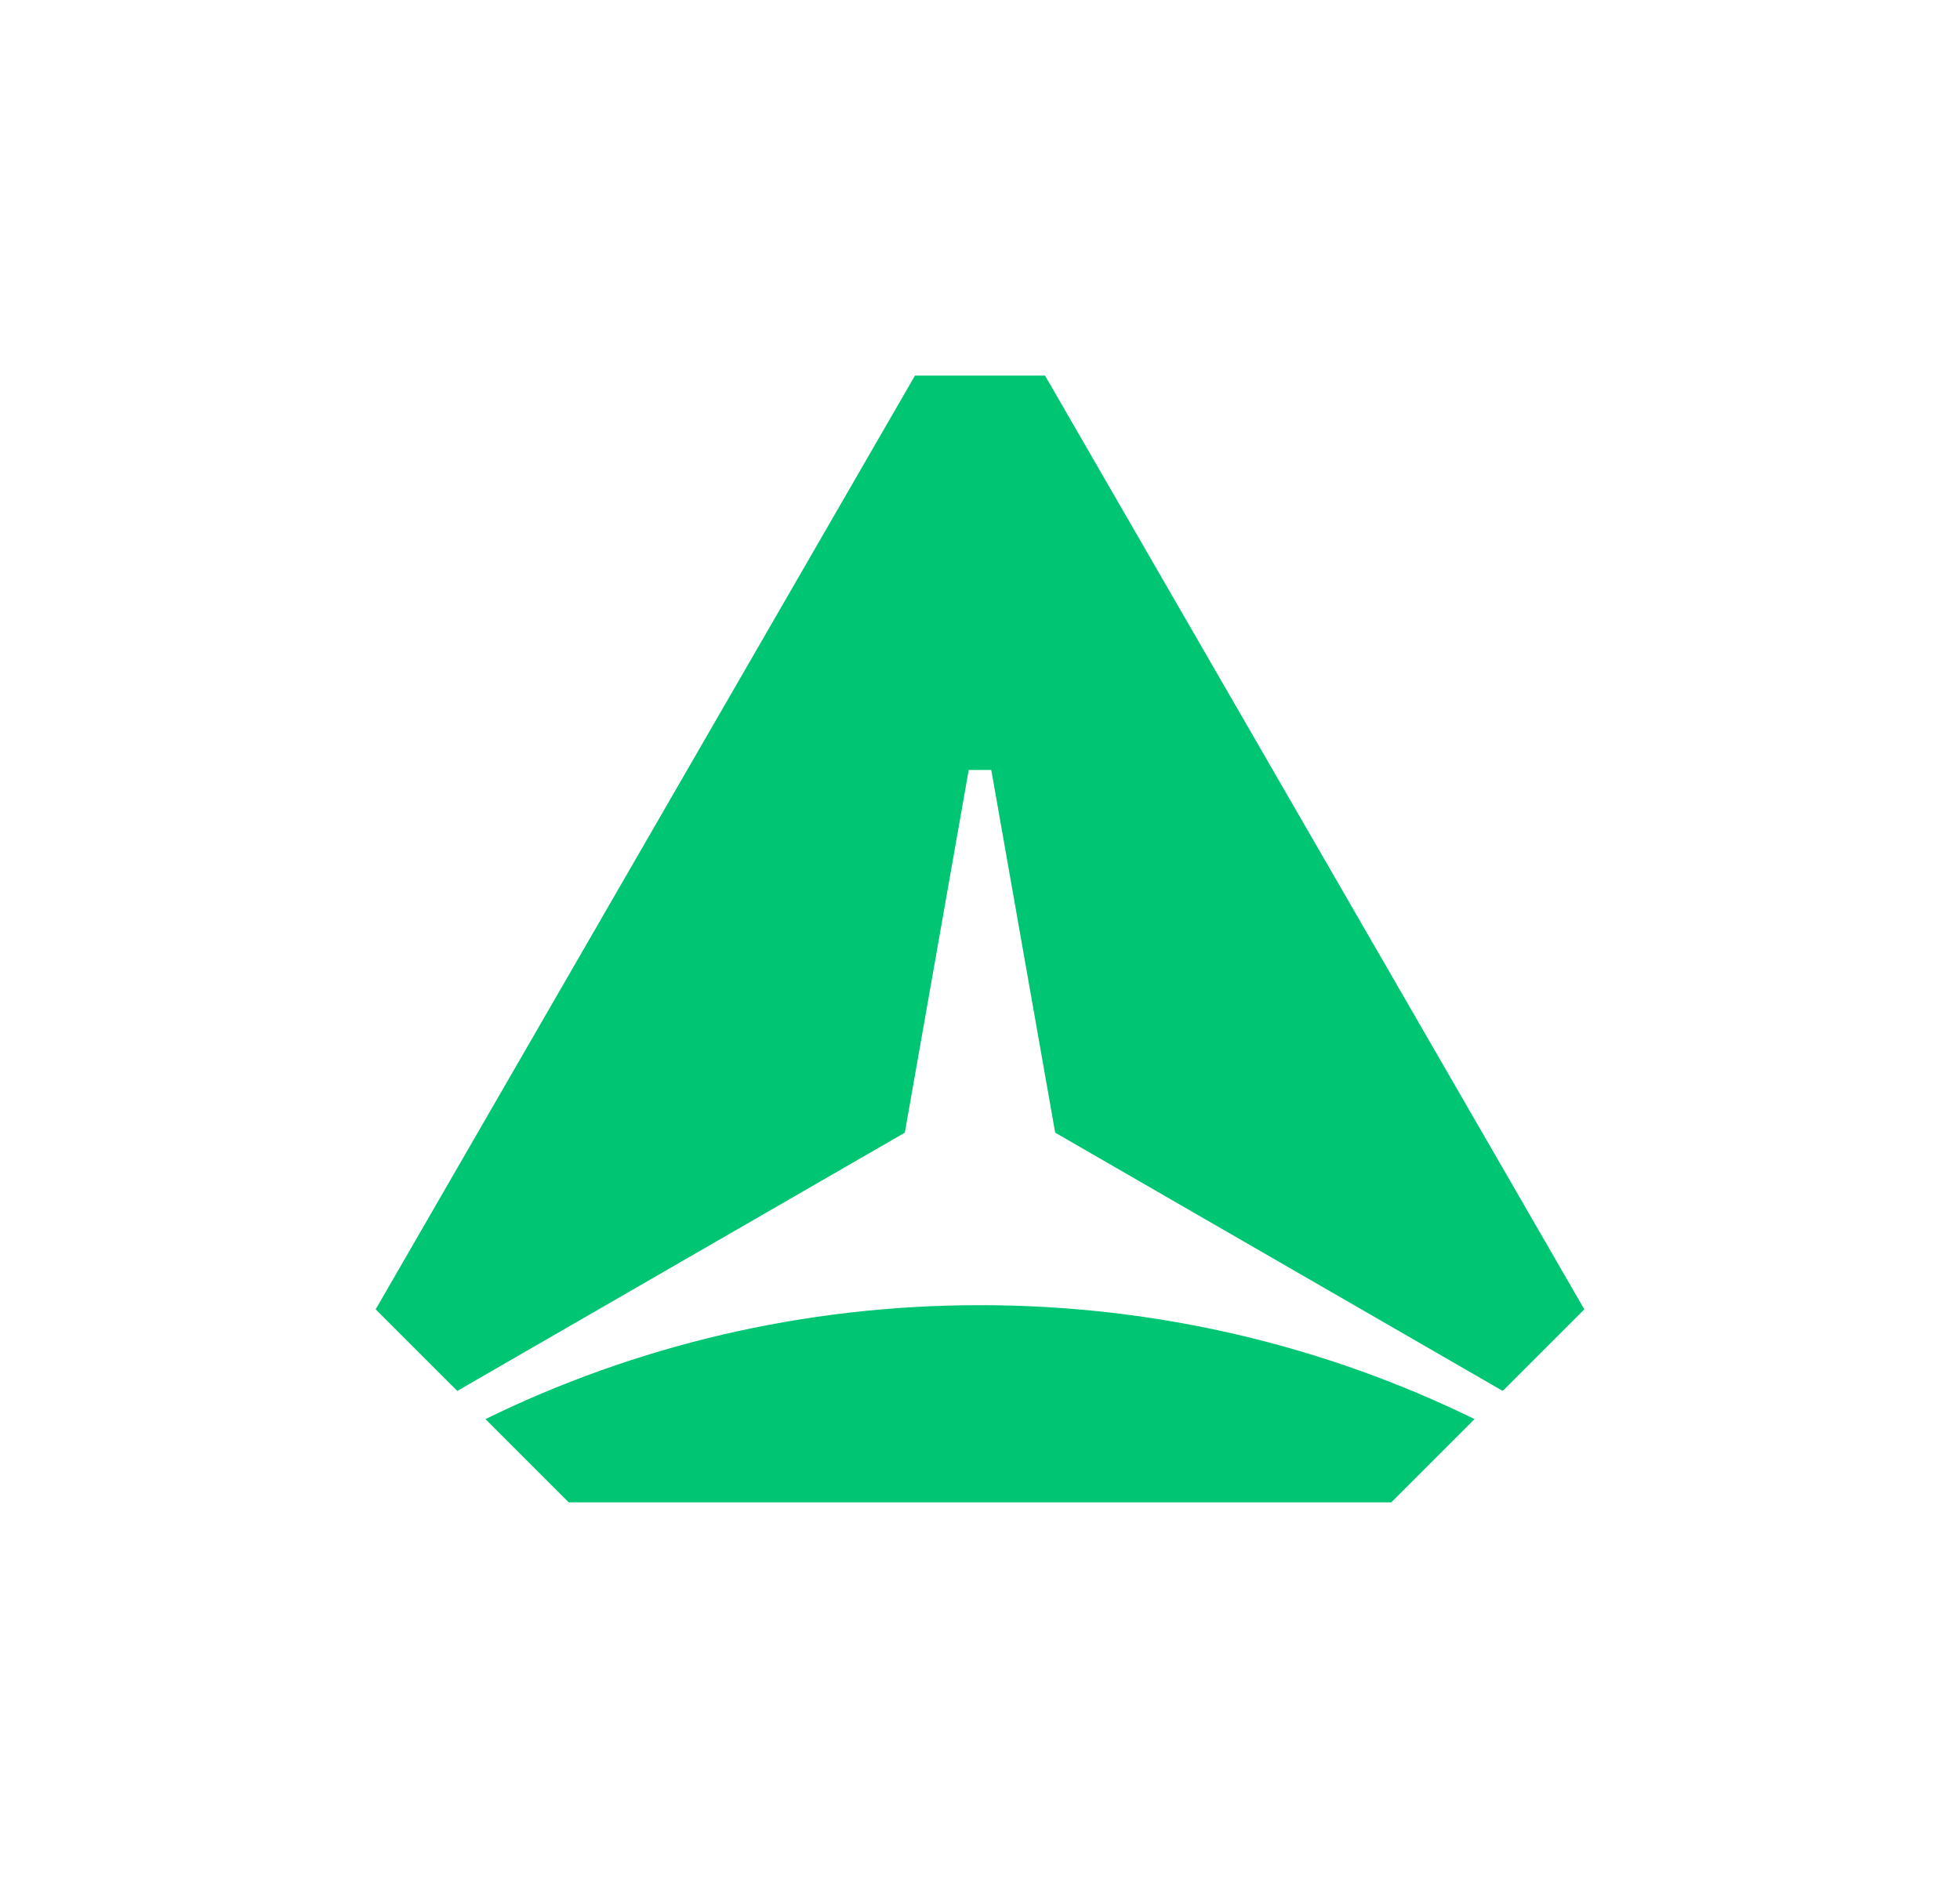
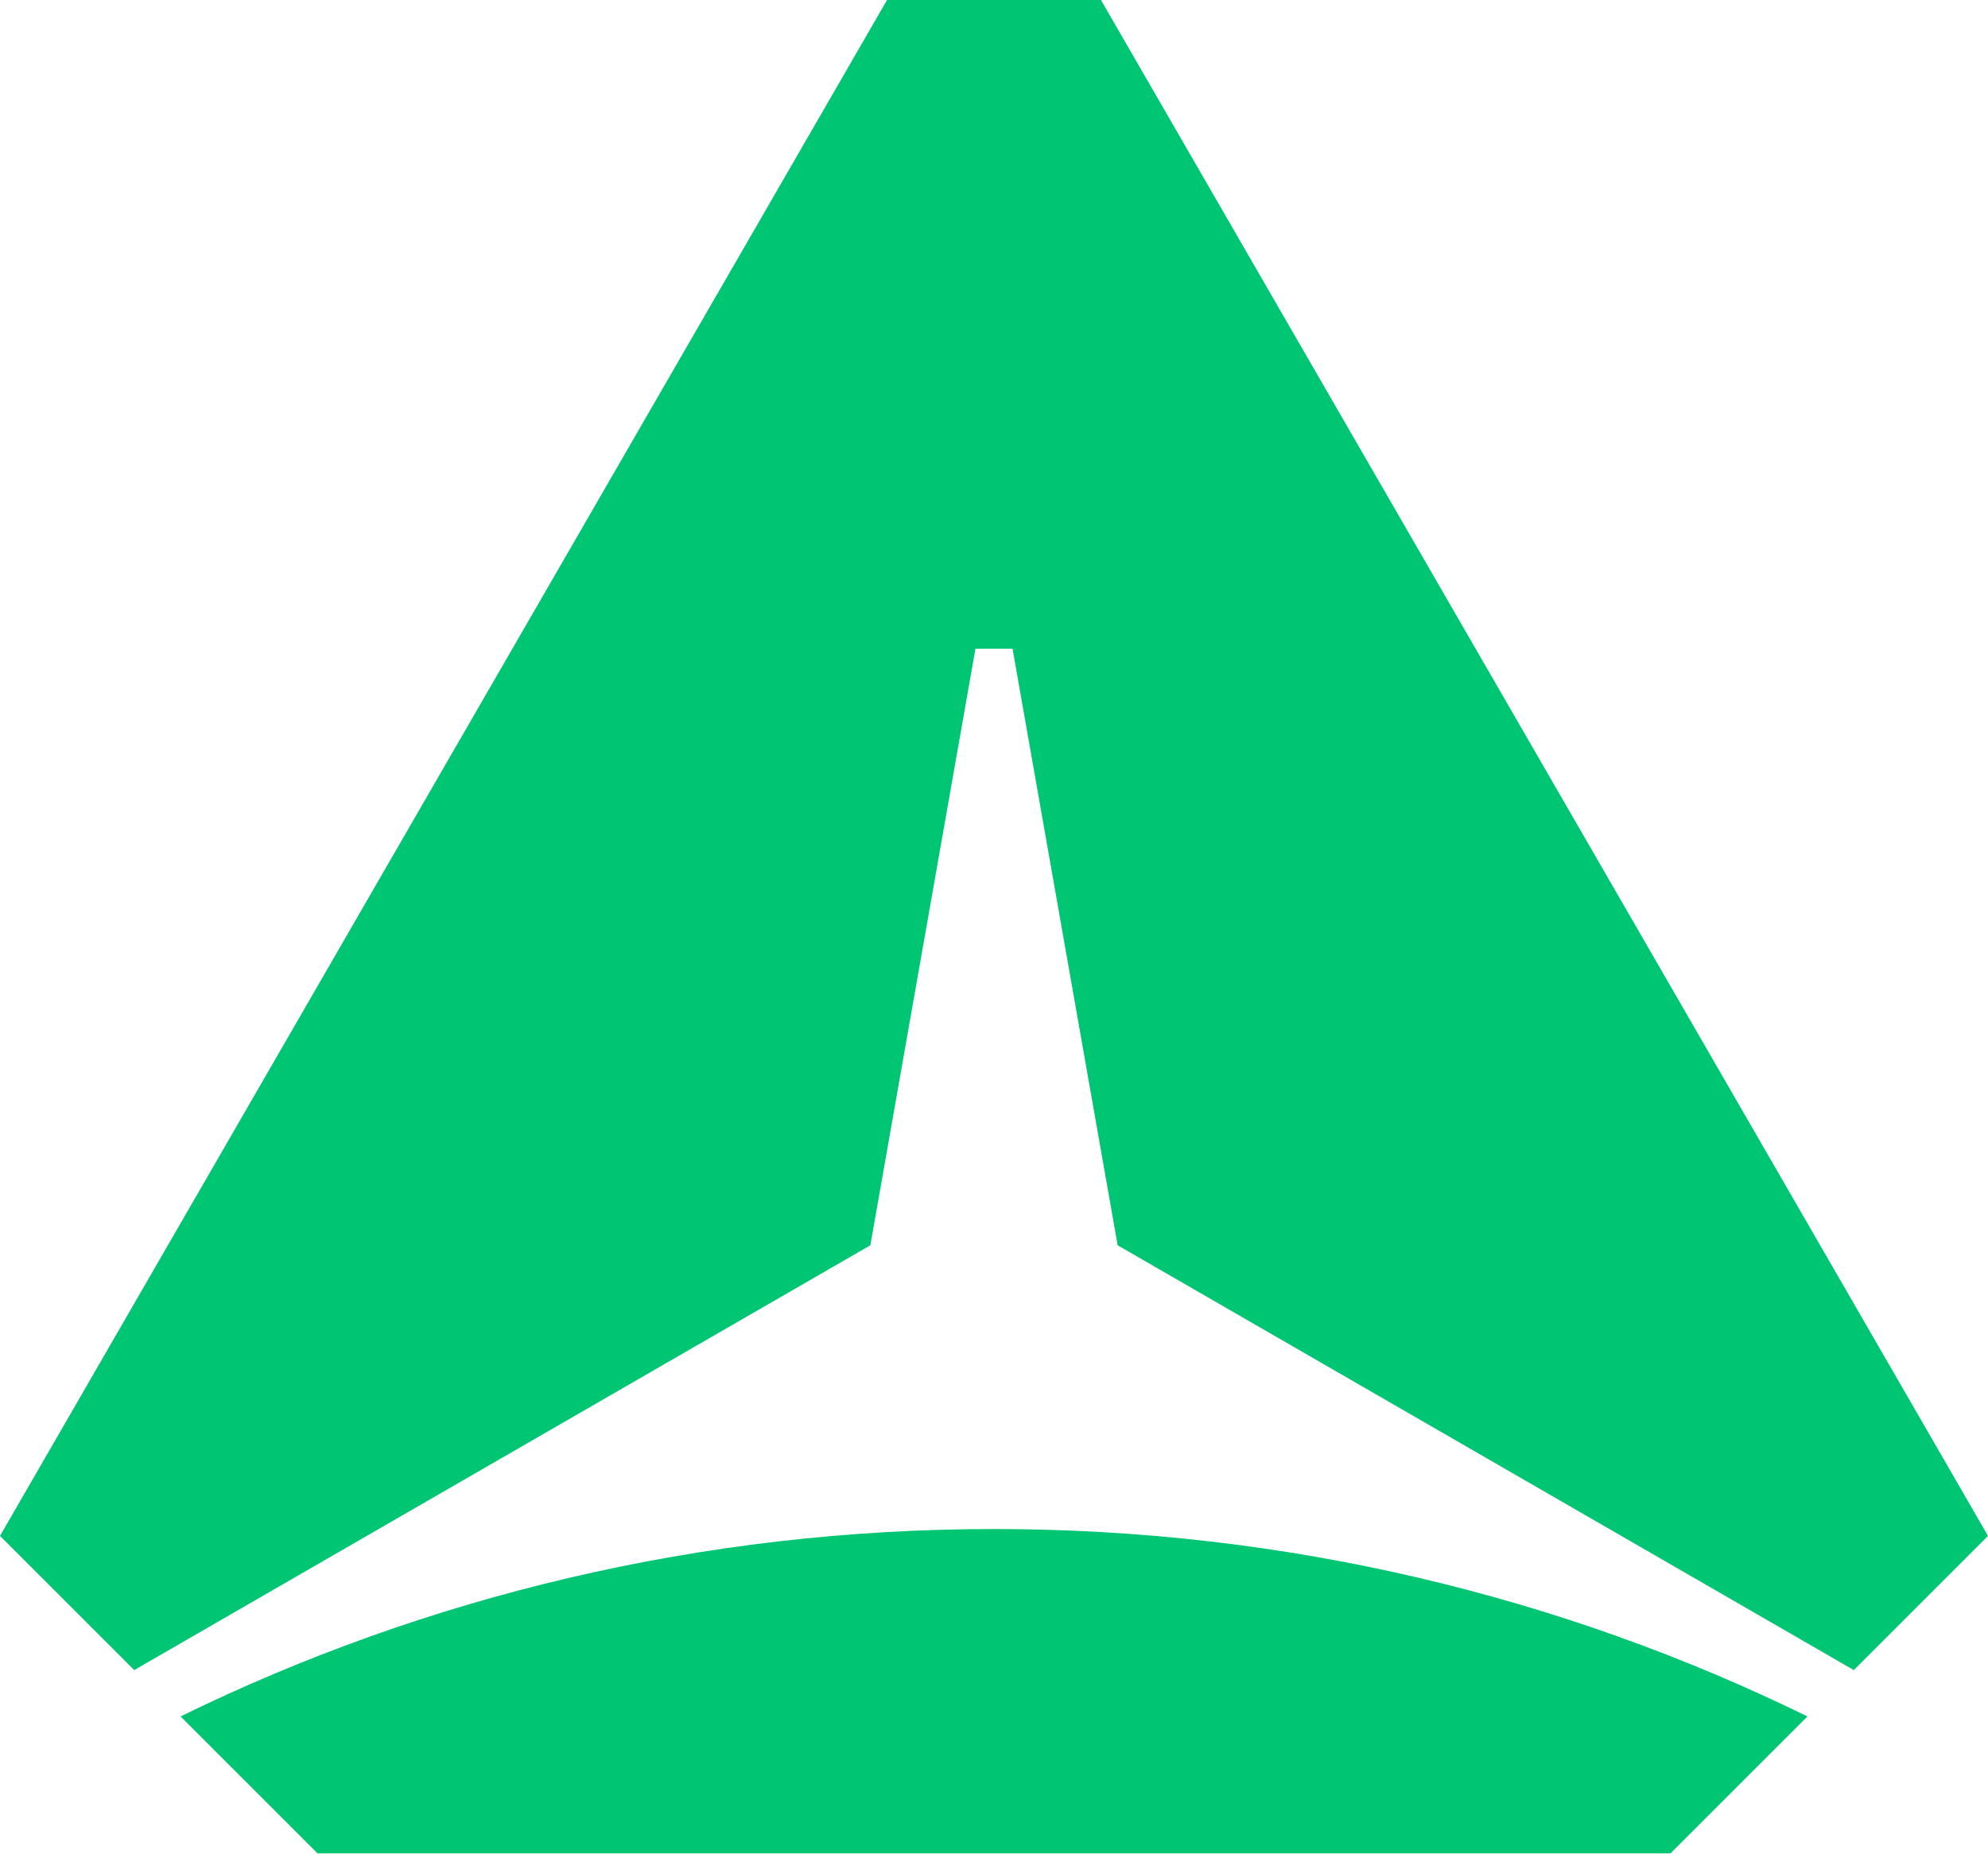
- <svg xmlns="http://www.w3.org/2000/svg" id="Layer_1" data-name="Layer 1" viewBox="0 0 521.72 500">
+ <svg xmlns="http://www.w3.org/2000/svg" id="Layer_1" data-name="Layer 1" viewBox="100 100 321.72 300">
  <defs>
    <style>
      .cls-1 {
        fill: #00c573;
      }
    </style>
  </defs>
  <polygon class="cls-1" points="278.17 100 243.55 100 100 348.61 121.72 370.33 240.85 301.57 257.86 205 263.86 205 280.87 301.57 400 370.33 421.72 348.61 278.17 100" />
  <path class="cls-1" d="M260.83,347.5c-47.22,0-91.89,10.89-131.61,30.33l22.17,22.17h218.94l22.17-22.17c-39.72-19.44-84.39-30.33-131.61-30.33h-.06Z" />
</svg>
